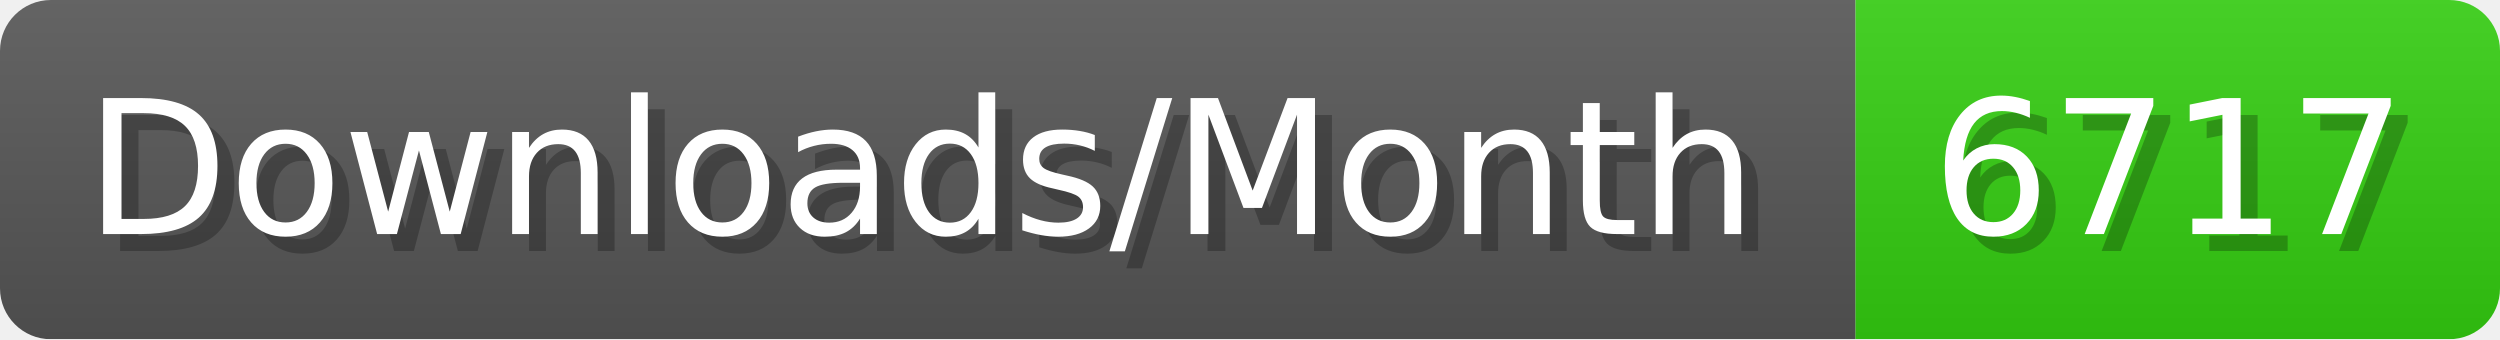
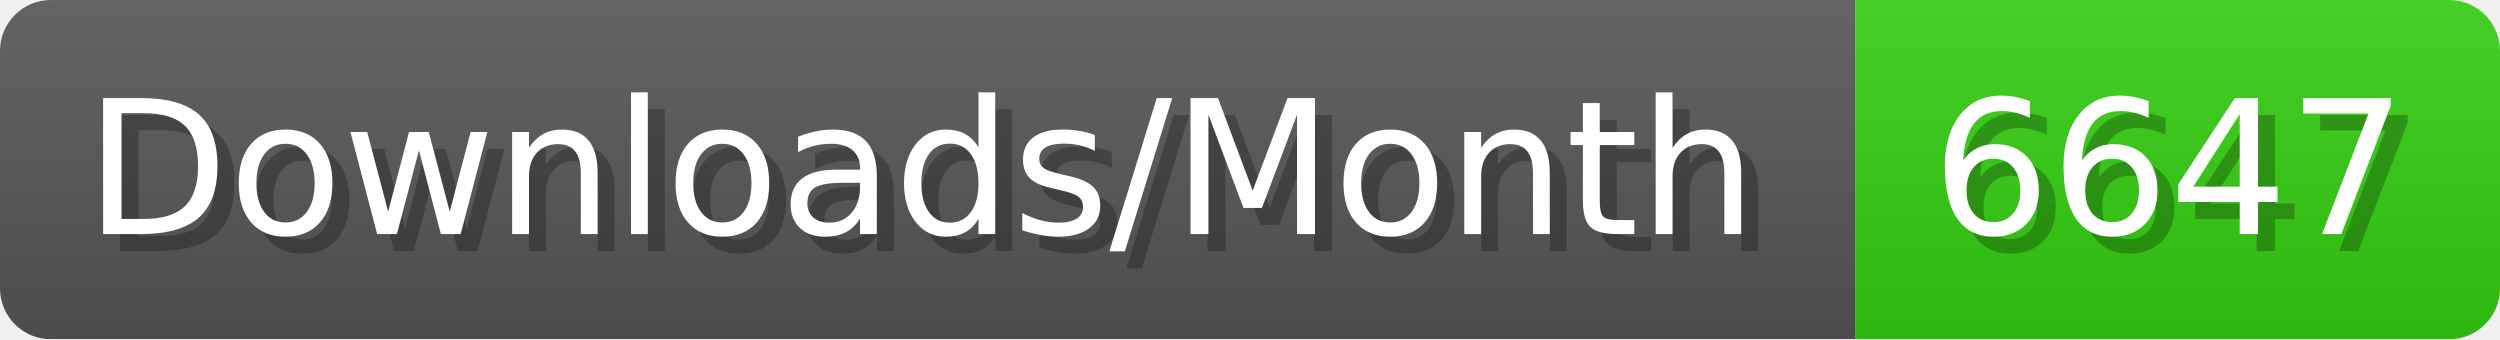
- <svg xmlns="http://www.w3.org/2000/svg" width="147.4" height="20" viewBox="0 0 1474 200" role="img" aria-label="Downloads/Month: 6717">
+ <svg xmlns="http://www.w3.org/2000/svg" width="147.4" height="20" viewBox="0 0 1474 200" role="img" aria-label="Downloads/Month: 6647">
  <linearGradient id="YlXUI" x2="0" y2="100%">
    <stop offset="0" stop-opacity=".1" stop-color="#EEE" />
    <stop offset="1" stop-opacity=".1" />
  </linearGradient>
  <mask id="JHhop">
    <rect width="1474" height="200" rx="30" fill="#FFF" />
  </mask>
  <g mask="url(#JHhop)">
    <rect width="1094" height="200" fill="#555" />
    <rect width="380" height="200" fill="#3C1" x="1094" />
    <rect width="1474" height="200" fill="url(#YlXUI)" />
  </g>
  <g aria-hidden="true" fill="#fff" text-anchor="start" font-family="Verdana,DejaVu Sans,sans-serif" font-size="110">
    <text x="60" y="148" textLength="994" fill="#000" opacity="0.25">Downloads/Month</text>
    <text x="50" y="138" textLength="994">Downloads/Month</text>
-     <text x="1149" y="148" textLength="280" fill="#000" opacity="0.25">6717</text>
-     <text x="1139" y="138" textLength="280">6717</text>
+     <text x="1149" y="148" textLength="280" fill="#000" opacity="0.25">6647</text>
+     <text x="1139" y="138" textLength="280">6647</text>
  </g>
</svg>
